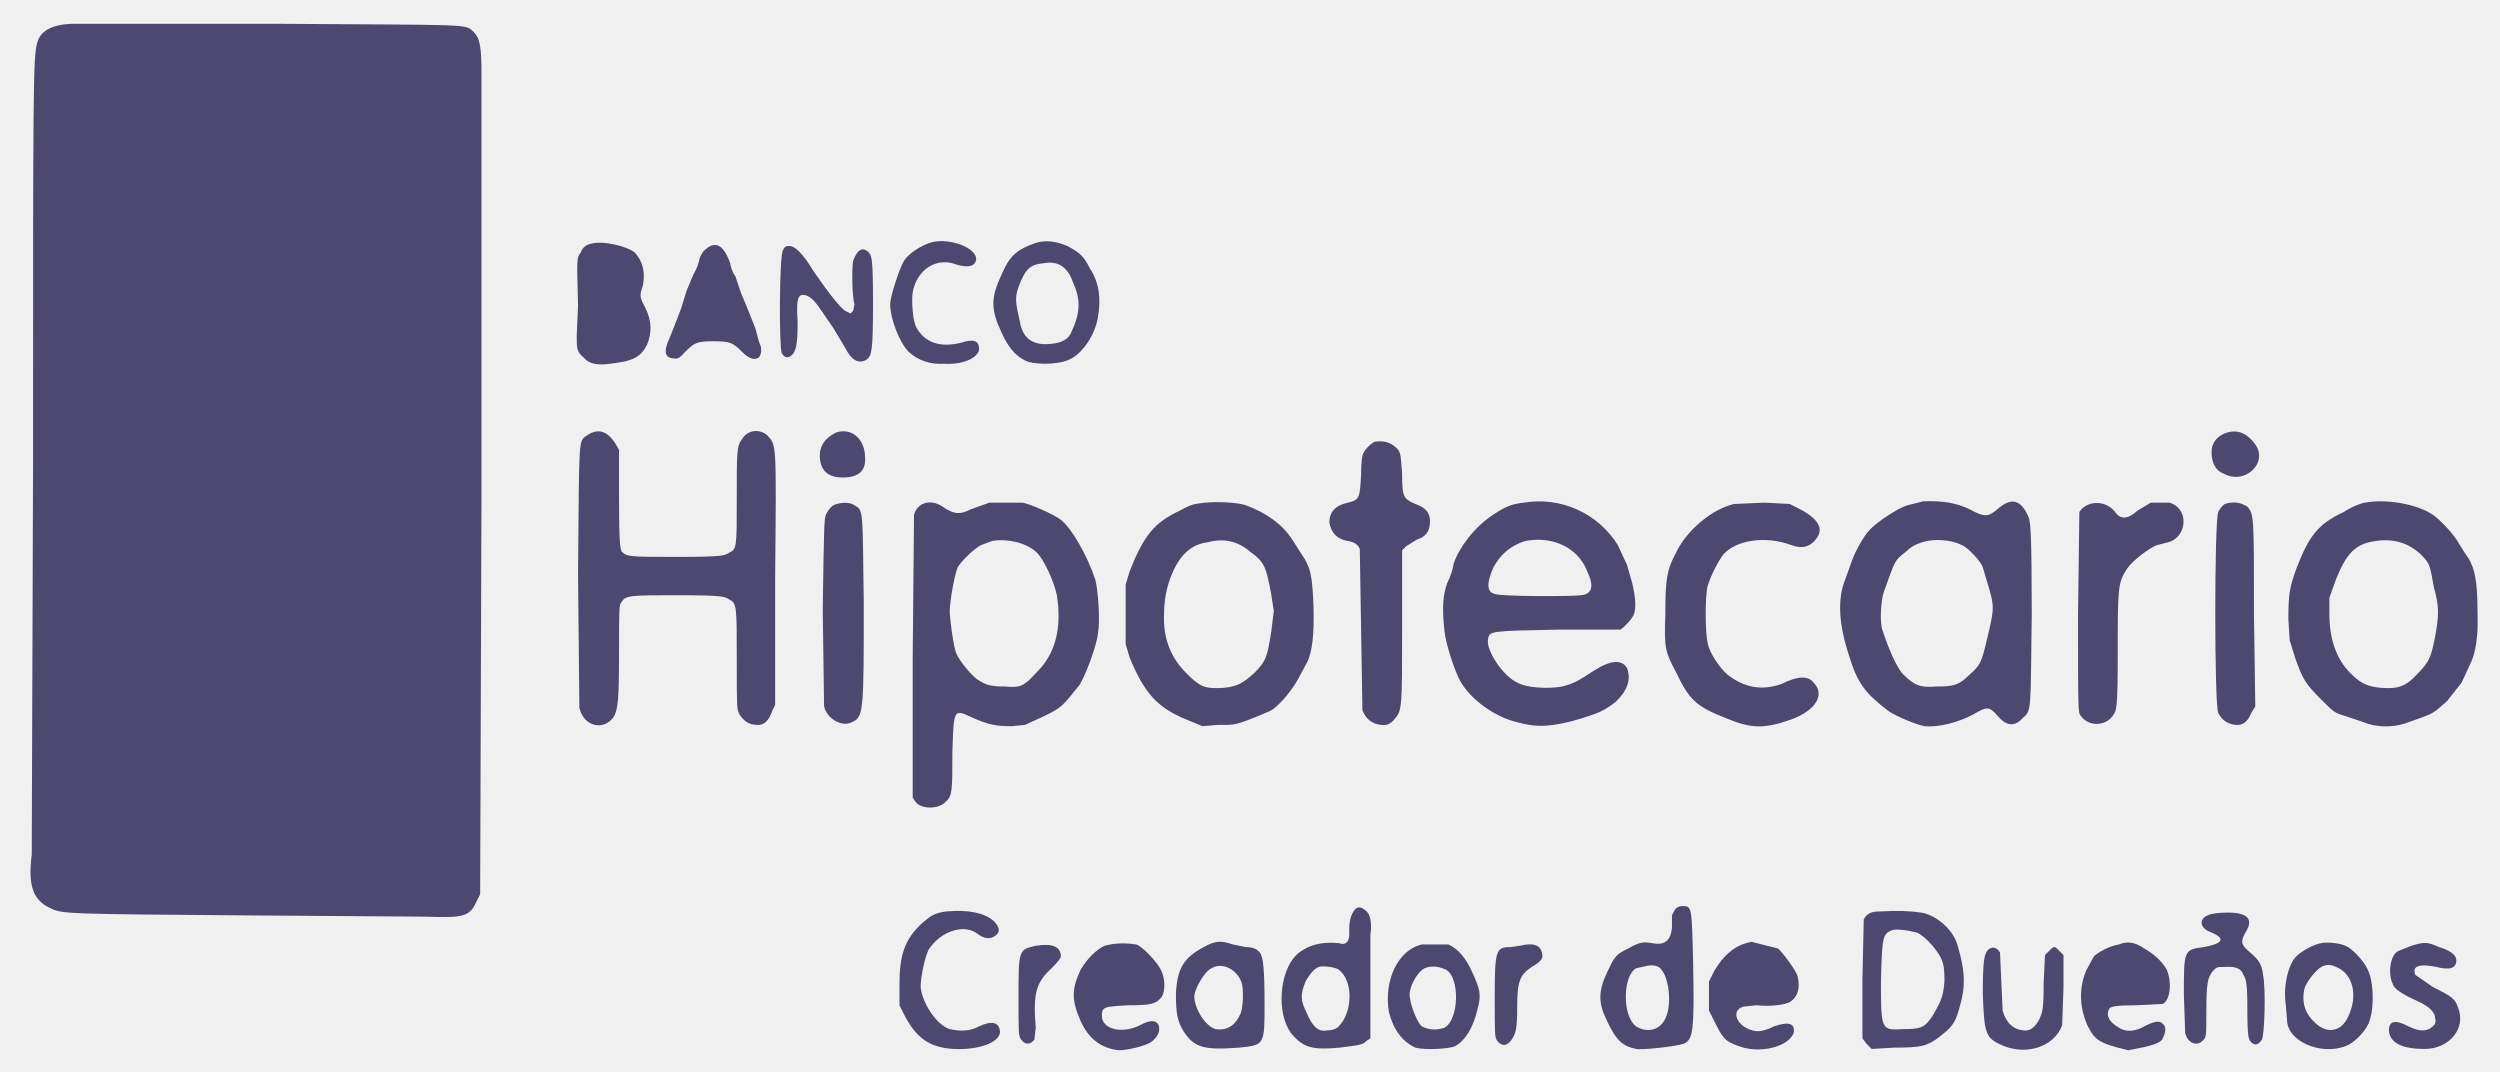
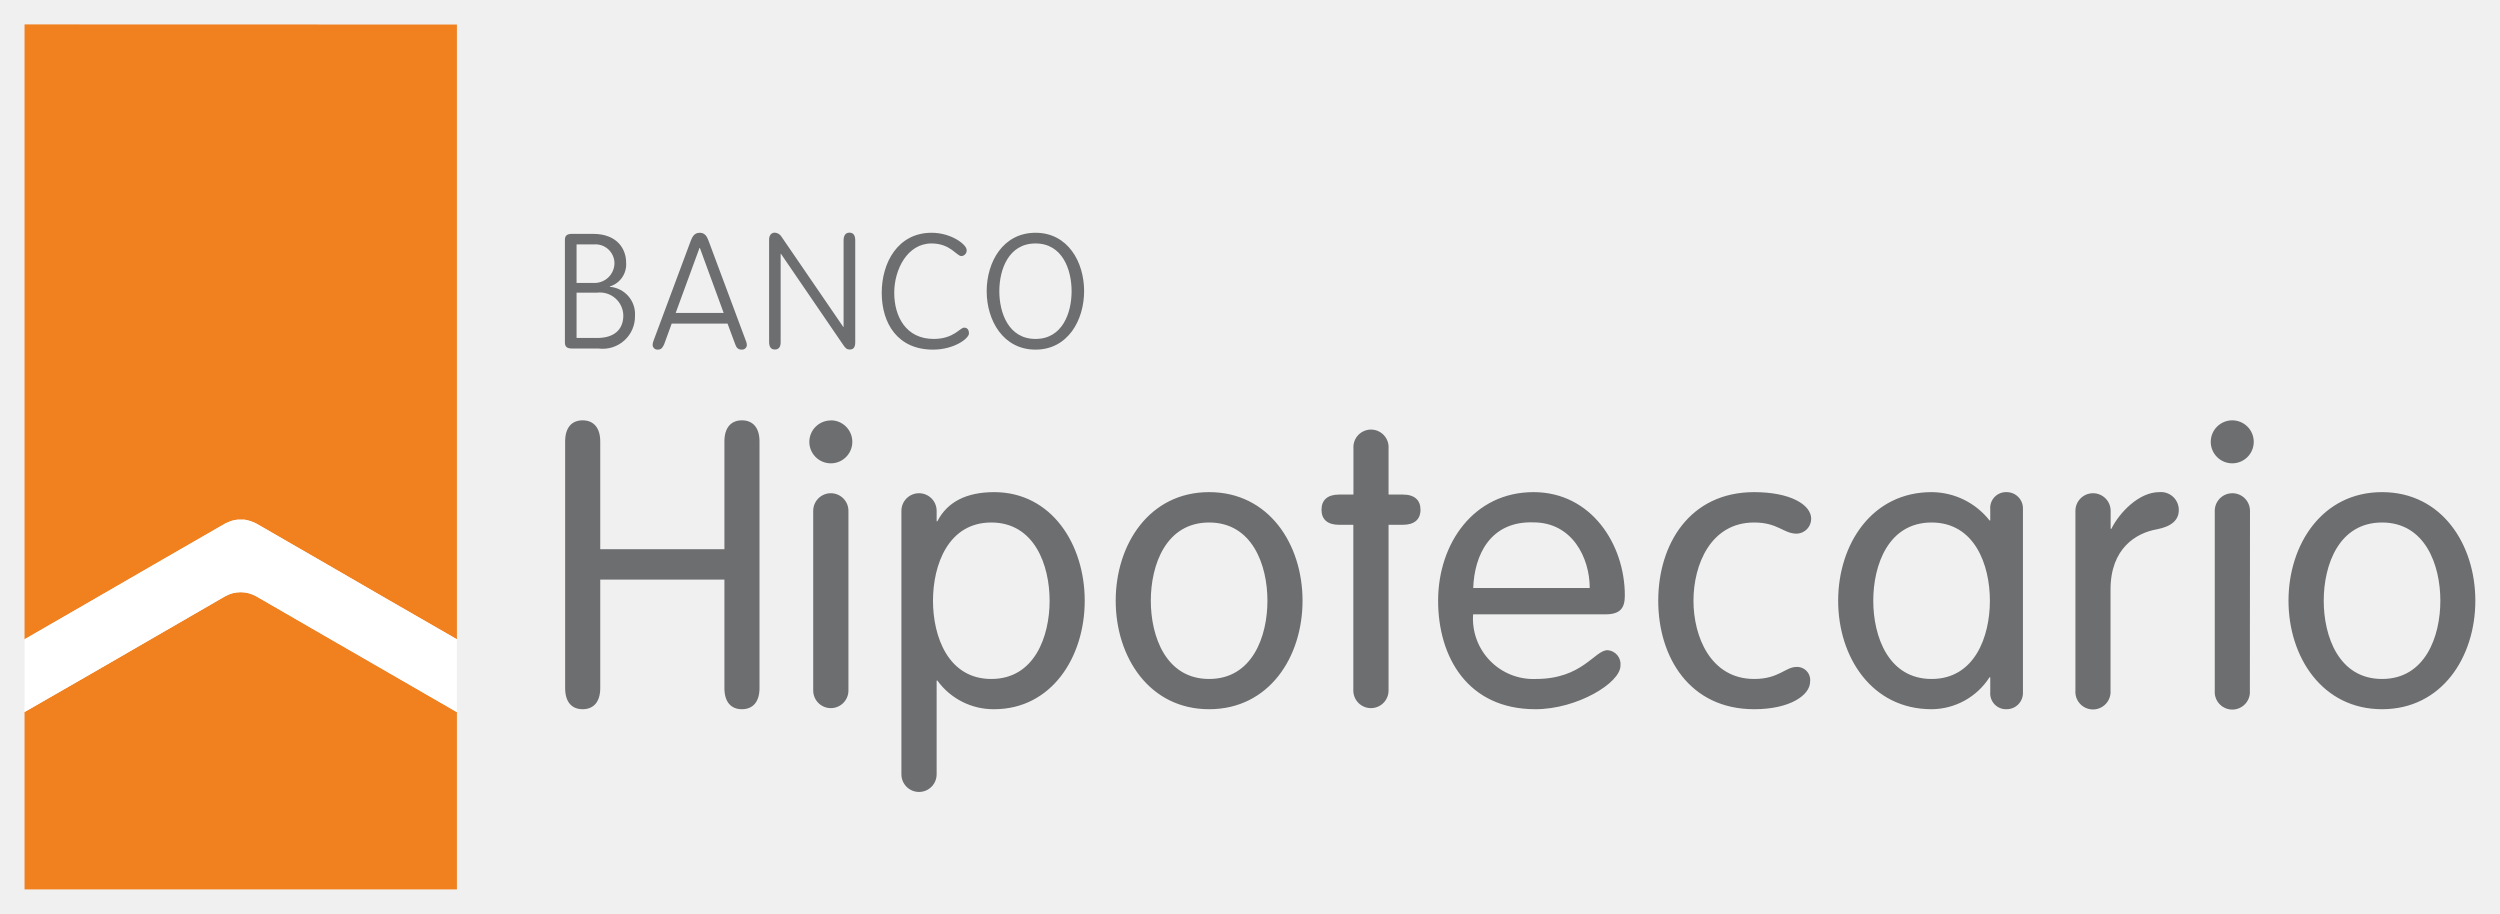
- <svg xmlns="http://www.w3.org/2000/svg" viewBox="20 230 1890 810">
-   <path fill="#4d4870" fill-rule="evenodd" d="M74 248q-23 1-26 15c-3 10-3 38-3 316l-1 297c-3 24 1 35 15 41 8 4 17 4 142 5l141 1c28 1 33 0 38-11l3-6 1-302V286c0-20-1-27-6-32-7-6 1-5-146-6zm651 165c-8 2-19 9-22 15-3 5-10 26-10 32 0 11 7 29 14 36q11 10 27 9c16 1 28-6 26-13q-1-7-13-3-24 6-34-11c-3-5-4-20-3-27 3-17 18-27 33-21q14 4 15-4c0-9-20-16-33-13m77 1c-14 5-19 10-25 24-8 17-8 26 0 43q7 16 17 21c6 4 25 4 34 0 10-4 20-19 22-32q4-22-6-37c-5-10-8-12-17-17q-14-6-25-2m-334 0q-7 1-9 7c-3 4-3 3-2 40l-1 23c0 10 0 12 6 17q5 6 19 4c18-2 23-5 28-14q6-14-1-28c-4-8-5-9-2-17q3-15-6-25c-6-5-24-9-32-7m86 4q-3 2-5 7-1 6-5 13l-5 12-4 13-5 13-4 10q-7 15 4 15 3 1 8-5c7-7 9-8 21-8 13 0 15 1 22 8q8 8 13 4 3-5 0-11l-3-11-6-15-5-12-4-12q-3-4-4-10-7-20-18-11m58 1c-3 4-3 74-1 78q3 5 7 2c4-3 5-9 5-26-1-15 0-19 3-20q6-1 13 9l11 16 9 15q7 14 16 9c4-3 5-6 5-43 0-34-1-35-3-38q-7-7-12 6c-1 4-1 27 1 33l-1 5-2 2-4-2q-6-4-24-30-12-20-19-19-3 0-4 3m197 10c-11 1-14 5-19 18-3 8-2 13 1 26q3 19 23 17 13-1 16-9c7-15 7-25 1-38q-6-17-22-14M464 559c-7 5-6-1-7 105l1 101c3 14 18 18 26 7 3-6 4-11 4-49 0-34 0-36 2-38 3-5 7-5 43-5 33 0 35 1 38 3 6 3 6 4 6 46 0 37 0 37 2 41q5 8 13 8 8 1 12-11l2-4v-95c1-106 1-101-6-109-6-5-15-4-19 3-4 5-4 9-4 44 0 39 0 39-6 42-3 2-5 3-38 3-37 0-39 0-43-4-1-2-2-5-2-39v-38l-3-5q-9-14-21-6m188-2q-14 7-12 21 2 13 17 13 18 0 17-15c0-14-10-23-22-19m1049 1q-10 5-9 16t9 14c16 9 34-8 24-22q-10-14-24-8m-642 6q-5 3-8 8-2 3-2 17c-1 17-1 19-10 21q-14 3-14 15 2 12 14 14 7 1 9 6l1 61 1 61q4 10 14 11 6 1 10-4c6-7 6-7 6-72v-56l3-3 8-5q10-3 10-13 1-10-11-14c-9-4-10-5-10-23-1-13-1-15-3-18q-7-8-18-6m415 45-12 3c-7 2-22 12-28 18s-13 20-15 27l-4 11q-9 22 3 58c6 20 12 28 29 41 5 4 22 11 28 12 11 1 26-3 37-9 10-6 12-6 18 1q10 12 19 2c7-6 6-4 7-78 0-63-1-68-2-73q-4-10-9-12-6-3-15 5c-7 6-10 6-21 0q-14-7-35-6m-706 1-14 5c-8 4-12 4-20-1-9-7-20-5-23 5l-1 109v105l2 3c4 6 18 6 23 0 5-4 5-9 5-37 1-33 1-33 14-27s19 7 31 7l10-1 13-6c15-7 15-8 28-24 4-6 13-29 14-39 2-10 0-34-2-41-6-18-18-39-26-45-5-4-23-12-29-13zm163 0c-8 1-10 1-19 6-19 9-27 18-38 46l-3 10v45l3 10c11 27 21 38 43 47l12 5 12-1c13 0 12 1 38-10 6-2 17-15 22-24l7-13q6-11 5-43c-1-23-2-29-9-39l-7-11q-11-17-35-26c-6-2-20-3-31-2m241 0c-9 1-14 3-23 9-14 9-26 25-30 37q-1 7-5 15c-3 9-4 17-2 36 1 10 8 31 12 38 8 14 26 27 43 31 14 4 26 4 49-3 13-4 17-6 25-12q14-13 9-26-6-10-25 2c-12 8-16 10-24 12-11 2-27 1-34-3-11-5-24-25-22-33 1-6 2-6 53-7h47c2-1 8-7 10-11q3-7-1-24l-4-14-7-15a70 70 0 0 0-71-32m474 0-10 6q-11 10-17 1c-7-9-21-9-27 0l-1 77c0 73 0 75 2 77 6 9 20 8 25-1 2-3 3-5 3-44 0-52 0-55 7-66 4-6 17-16 23-18l8-2c15-4 16-26 1-30zm162 0c-2 0-10 3-16 7-19 9-26 17-36 43-5 14-6 19-6 38l1 16 4 13c6 17 8 20 20 32 9 9 10 10 17 12l15 5c9 4 22 4 31 1l14-5c8-3 9-4 18-12l11-14 6-13q7-13 6-40c0-24-2-35-9-44l-5-8c-3-6-14-18-20-22-12-8-35-12-51-9m-1158 2q-3 2-5 6c-2 3-2 5-3 73l1 73c2 9 13 16 21 12 9-4 9-8 9-90-1-71 0-70-7-74-4-3-12-2-16 0m681-1c-17 4-36 20-44 37-7 13-8 20-8 47-1 25 0 28 8 43 10 21 15 26 38 35 19 8 29 8 49 1 19-7 26-19 17-28q-6-8-24 1-22 8-41-7c-6-5-14-17-15-24-2-8-2-36 0-43s8-19 12-24c10-11 32-14 51-7q13 5 20-6t-15-22l-6-3-19-1zm371 0q-3 2-5 6c-3 7-3 146 0 152q4 8 13 9 8 1 12-9l3-5-1-69c0-76 0-76-5-82q-8-5-17-2m-932 28-8 3c-5 2-16 13-18 17s-6 25-6 33c0 6 3 28 5 32 2 5 10 15 15 19 7 5 11 6 22 6 11 1 14 0 23-10q22-21 16-59c-2-10-10-28-16-33-8-7-22-10-33-8m163 1q-18 2-27 24-6 14-6 31-1 27 18 45c9 9 13 11 27 10 10-1 14-3 23-11 9-9 10-12 13-31l2-16-2-13c-4-21-5-24-16-32q-14-12-32-7m240-1q-16 5-24 20-8 18 1 20c4 2 59 2 65 1q13-1 5-18c-7-18-26-27-47-23m300 1q-7 2-12 7c-9 7-8 6-17 31-2 6-3 22-1 28q8 24 15 33c9 9 13 11 26 10 13 0 17-1 25-9 8-7 9-9 13-26 6-25 6-25 0-45l-3-10c-1-4-11-15-16-17-8-4-21-5-30-2m343-1c-15 2-22 9-30 29l-5 14v12q0 29 16 45c8 8 13 10 23 11 13 1 19-1 28-11 9-9 10-13 13-28 3-16 3-23-1-37-3-17-3-18-10-25q-14-13-34-10m-530 279-2 4v9q-1 15-15 12c-7-1-9-1-18 4-8 4-10 5-15 16-8 16-8 25-1 39 7 15 12 19 22 21 4 1 31-2 36-4 7-3 8-10 7-61-1-43-1-43-8-43q-4 0-6 3m-242 0q-4 5-4 15 1 13-8 10-20-2-32 9c-13 13-15 44-4 59 9 11 16 13 37 11 15-2 17-2 20-5l3-2v-78q2-15-4-19-5-4-8 0m-308 1c-9 1-12 3-19 9-13 12-17 24-17 46v16l3 6c9 18 19 26 38 27s35-5 35-13q-1-11-16-4-9 5-22 2c-10-3-21-20-22-32 0-7 3-22 6-28 9-14 27-20 37-12q8 6 14 1 5-4-2-11-11-9-35-7m707 0c-8 0-9 1-12 3l-2 3-1 45v45l3 4 4 4 17-1c20 0 25-1 34-8s12-10 15-21c5-16 5-28-1-48-3-12-16-23-27-25q-13-2-30-1m246 3c-7 3-6 10 3 13q16 7-6 11c-15 2-15 2-15 36l1 29c2 8 9 10 13 6 3-3 3-3 3-22 0-22 1-26 5-31 3-3 3-3 9-3q12-1 14 6c2 3 3 6 3 26 0 22 1 23 3 25q4 4 8-2c2-4 3-38 1-48-1-9-3-12-10-18s-7-8-4-14q8-12-3-15c-6-2-22-1-25 1m-238 11c-8 3-8 5-9 38 0 38 0 38 17 37 13 0 16-1 22-10 7-12 8-15 9-26 0-14-1-17-9-27q-7-8-12-10-12-3-18-2m-521 13c-15 8-20 16-21 35 0 15 1 21 6 29 8 12 15 14 42 12 19-2 19-2 19-33 0-26-1-34-3-38q-3-5-11-5l-10-2c-9-3-13-3-22 2m410-3q-14 4-24 21l-4 8v22l5 10c6 12 8 14 21 18 15 4 34-1 38-11q2-11-15-5-10 5-16 3c-12-3-17-15-7-18l10-1c9 1 22 0 26-3q8-6 5-19c-1-4-12-19-15-21l-20-5zm282 1c-7 1-16 6-19 9l-6 11q-8 20 1 41c5 10 8 13 23 17l8 2 10-2q15-3 16-7 4-8 0-11-3-4-14 2t-19 1q-12-7-7-15c2-1 4-2 20-2l20-1c6-3 7-17 3-26q-5-9-17-16-10-7-19-3m153-1c-6 1-15 6-19 10-6 6-10 22-8 36l1 12c0 16 25 27 44 20 6-2 14-10 17-16 5-9 5-32 0-42-3-7-13-17-17-18-4-2-14-3-18-2m-920 2q-10 5-18 18c-7 15-7 23 0 39q9 20 29 22c6 0 19-3 24-6q8-6 6-13-3-6-14 0c-14 7-29 3-29-7 0-7 2-7 20-8 17 0 21-1 25-6 3-4 3-14 0-20-3-7-15-19-19-20q-13-2-24 1m240-1c-18 4-29 27-25 51q5 20 20 27c7 2 25 1 30-1q12-7 17-28c3-11 2-15-4-28q-7-16-18-21zm748 1-10 4c-6 3-8 17-4 25q1 5 19 13 13 6 13 13 1 4-2 6-6 6-18 0-15-8-15 3 1 14 27 14c19 0 32-16 25-32-2-6-5-8-19-15l-13-9q-4-10 16-6 15 4 15-5 0-6-13-10c-9-4-11-4-21-1m-1040 0c-13 3-13 3-13 39 0 28 0 29 2 32q5 6 10 0l1-9c-2-26 0-34 12-45q7-7 7-9 0-11-19-8m366 0-7 1c-11 0-12 2-12 38 0 29 0 30 2 33q5 6 10 0c4-5 5-9 5-26 0-19 2-24 11-30q9-5 8-9-1-11-17-7m354 3c-3 3-4 9-4 33 1 29 2 33 12 38 19 10 42 3 48-14l1-29v-24l-3-3c-4-4-4-4-8 0l-3 3-1 21c0 21-1 22-3 27q-5 10-12 9-12-1-16-15l-1-22-1-22q-4-6-9-2m252 13c-4 2-12 12-13 17q-3 15 8 25c9 9 20 7 25-4 8-16 4-33-9-38q-6-3-11 0m-839 1c-5 2-12 14-13 20-1 9 8 24 16 26q13 2 19-12c2-6 2-17 1-22-3-11-15-17-23-12m81-1q-5 2-10 11c-4 10-4 14 1 24q6 15 15 13 6 0 9-3c11-11 11-35 0-43-3-2-12-3-15-2m80 1c-6 3-13 16-11 23 1 7 6 19 9 21q8 4 17 1c11-6 12-38 1-44q-9-4-16-1m160 0c-10 5-11 36 0 44 8 5 18 3 22-6 5-10 3-30-3-37q-3-4-10-3z" />
+ <svg xmlns="http://www.w3.org/2000/svg" id="Layer_1" data-name="Layer 1" viewBox="5.86 4.39 205.79 75.22">
+   <defs>
+     <style>.cls-2{fill:#f1801f}</style>
+   </defs>
+   <path d="M53.32 32.21h1.7c1.34 0 2.15-.64 2.15-1.86a1.93 1.93 0 0 0-2.16-1.87h-1.69Zm0-4.53h1.4a1.64 1.64 0 0 0 1.72-1.65 1.56 1.56 0 0 0-1.7-1.52h-1.42Zm-.96-3.54c0-.34.16-.5.59-.5h1.71c2.06 0 2.74 1.3 2.74 2.36a1.9 1.9 0 0 1-1.34 1.97V28a2.25 2.25 0 0 1 2.07 2.38 2.66 2.66 0 0 1-3 2.7h-2.18c-.43 0-.59-.16-.59-.5zm11.11.66h-.03l-1.96 5.35h3.95Zm-2.94 7.93c-.12.24-.2.44-.53.44a.4.4 0 0 1-.42-.37 1 1 0 0 1 .09-.4l3.04-8.16c.12-.3.27-.69.75-.69s.62.39.74.7l3.04 8.15a1 1 0 0 1 .1.4.4.4 0 0 1-.43.37c-.33 0-.44-.2-.53-.44l-.63-1.7h-4.6zm9.59-.17q0 .6-.48.6-.46 0-.47-.6V24.1c0-.37.21-.56.47-.56a.7.7 0 0 1 .56.35l5.08 7.42h.02v-7.16q.02-.6.48-.61.47 0 .48.61v8.42c0 .46-.19.59-.45.59-.25 0-.36-.12-.52-.35l-5.14-7.52h-.03zm15.31-7.59a.46.46 0 0 1-.43.5c-.4 0-.9-1.04-2.46-1.04-1.99 0-3.07 2.14-3.07 4.06 0 1.95.96 3.8 3.25 3.8 1.65 0 2.16-.93 2.5-.93.24 0 .4.15.4.48 0 .41-1.22 1.33-2.96 1.33-2.9 0-4.22-2.15-4.22-4.68 0-2.48 1.33-4.94 4.11-4.94 1.6 0 2.88.96 2.88 1.42m8.64 3.39c0-1.78-.76-3.93-2.97-3.93-2.22 0-2.98 2.15-2.98 3.93s.76 3.93 2.98 3.93 2.97-2.15 2.97-3.93m-2.97-4.81c2.66 0 4 2.4 4 4.8s-1.34 4.82-4 4.82-4.02-2.4-4.02-4.81 1.35-4.81 4.02-4.81M55.27 61.03c0 1.15-.56 1.74-1.45 1.74s-1.44-.59-1.44-1.74v-20.3c0-1.15.55-1.74 1.44-1.74s1.45.6 1.45 1.74v8.87h10.22v-8.87c0-1.15.56-1.74 1.44-1.74.9 0 1.45.6 1.45 1.74v20.3c0 1.15-.56 1.74-1.45 1.74s-1.44-.59-1.44-1.74V52.1H55.27zm20.43.2a1.45 1.45 0 1 1-2.9 0V46.44a1.45 1.45 0 1 1 2.9 0Zm-1.45-22.24a1.77 1.77 0 1 1-1.77 1.77A1.77 1.77 0 0 1 74.25 39m13.21 21.28c3.55 0 4.8-3.49 4.8-6.44S91 47.4 87.46 47.4s-4.8 3.48-4.8 6.44c0 2.95 1.25 6.44 4.8 6.44m-7.4-13.84a1.45 1.45 0 1 1 2.9 0v.86h.06q1.23-2.39 4.67-2.4c4.73 0 7.46 4.3 7.46 8.94s-2.73 8.93-7.46 8.93a5.7 5.7 0 0 1-4.67-2.36h-.06v7.72a1.45 1.45 0 1 1-2.9 0zm25.33 13.84c3.55 0 4.8-3.49 4.8-6.44s-1.25-6.44-4.8-6.44-4.8 3.48-4.8 6.44c0 2.95 1.25 6.44 4.8 6.44m0-15.38c4.93 0 7.69 4.3 7.69 8.94s-2.76 8.93-7.69 8.93-7.69-4.3-7.69-8.93 2.76-8.94 7.69-8.94m11.88-3.58a1.45 1.45 0 1 1 2.89 0v3.78h1.18c.96 0 1.45.46 1.45 1.25s-.5 1.24-1.45 1.24h-1.18v13.64a1.45 1.45 0 1 1-2.9 0V47.59h-1.17c-.96 0-1.45-.45-1.45-1.24 0-.8.5-1.25 1.45-1.25h1.18zm19.45 11.47c0-2.5-1.45-5.4-4.63-5.4-3.58-.12-4.87 2.73-4.96 5.4Zm-9.6 2.17a4.97 4.97 0 0 0 5.17 5.32c3.84 0 4.82-2.37 5.9-2.37a1.15 1.15 0 0 1 1.06 1.28c0 1.42-3.58 3.58-7 3.58-5.58 0-8.01-4.3-8.01-8.93 0-4.73 2.95-8.94 7.85-8.94 4.76 0 7.52 4.3 7.52 8.51 0 1.02-.36 1.55-1.6 1.55zm23.13-10.06c2.96 0 4.7 1.02 4.7 2.2a1.23 1.23 0 0 1-1.18 1.22c-1.12 0-1.54-.92-3.52-.92-3.58 0-4.99 3.48-4.99 6.44 0 2.95 1.41 6.44 5 6.44 2.03 0 2.56-.99 3.48-.99a1.08 1.08 0 0 1 1.12 1.22c0 1.08-1.62 2.26-4.6 2.26-5.33 0-7.9-4.3-7.9-8.93s2.57-8.94 7.9-8.94m14.6 15.38c3.55 0 4.8-3.49 4.8-6.44s-1.25-6.44-4.8-6.44-4.8 3.48-4.8 6.44c0 2.95 1.25 6.44 4.8 6.44m7.52 1.08a1.34 1.34 0 0 1-1.34 1.41 1.3 1.3 0 0 1-1.35-1.41v-1.22h-.06a5.7 5.7 0 0 1-4.77 2.63c-4.93 0-7.69-4.3-7.69-8.93s2.76-8.94 7.69-8.94a6.1 6.1 0 0 1 4.77 2.33h.06v-.92a1.3 1.3 0 0 1 1.35-1.41 1.34 1.34 0 0 1 1.34 1.41zm4.32-14.92a1.45 1.45 0 1 1 2.9 0v1.48h.06c.66-1.34 2.27-3.02 3.94-3.02a1.47 1.47 0 0 1 1.61 1.48q0 1.23-1.8 1.58c-1.72.3-3.82 1.57-3.82 4.96v8.3a1.45 1.45 0 1 1-2.89 0zm14.36 14.79a1.45 1.45 0 1 1-2.89 0V46.44a1.45 1.45 0 1 1 2.9 0Zm-1.44-22.24a1.77 1.77 0 1 1-1.78 1.77 1.77 1.77 0 0 1 1.78-1.77m12.32 21.29c3.55 0 4.8-3.49 4.8-6.44s-1.25-6.44-4.8-6.44-4.8 3.48-4.8 6.44c0 2.95 1.25 6.44 4.8 6.44m0-15.38c4.92 0 7.68 4.3 7.68 8.94s-2.76 8.93-7.68 8.93-7.7-4.3-7.7-8.93 2.77-8.94 7.7-8.94" style="fill:#6d6e70" />
+   <path d="M7.88 6.4v50.62l5.48-3.16 5.19-3 5.83-3.36.07-.04.26-.11.22-.08.24-.06.25-.04h.5q.12 0 .25.04l.24.06.22.08.26.11.08.04 5.83 3.36 5.18 3 5.49 3.16V6.41z" class="cls-2" />
+   <path d="m32.8 56.85-5.84-3.37-.02-.01a2.6 2.6 0 0 0-2.56.01l-5.83 3.37-5.19 3L7.88 63v14.6h35.59V63.01l-5.49-3.17z" class="cls-2" />
+   <path d="m43.47 63.01-5.49-3.17-5.19-2.99-5.83-3.37-.02-.01a2.6 2.6 0 0 0-2.56.01l-5.83 3.37-5.19 3L7.88 63v-5.99l5.48-3.16 5.19-3 5.83-3.36.07-.04.26-.11.22-.08.25-.06.24-.04h.5q.12 0 .25.04l.24.06.23.08.25.11.08.04 5.82 3.36 5.19 3 5.49 3.16z" style="fill:#fff" />
</svg>
